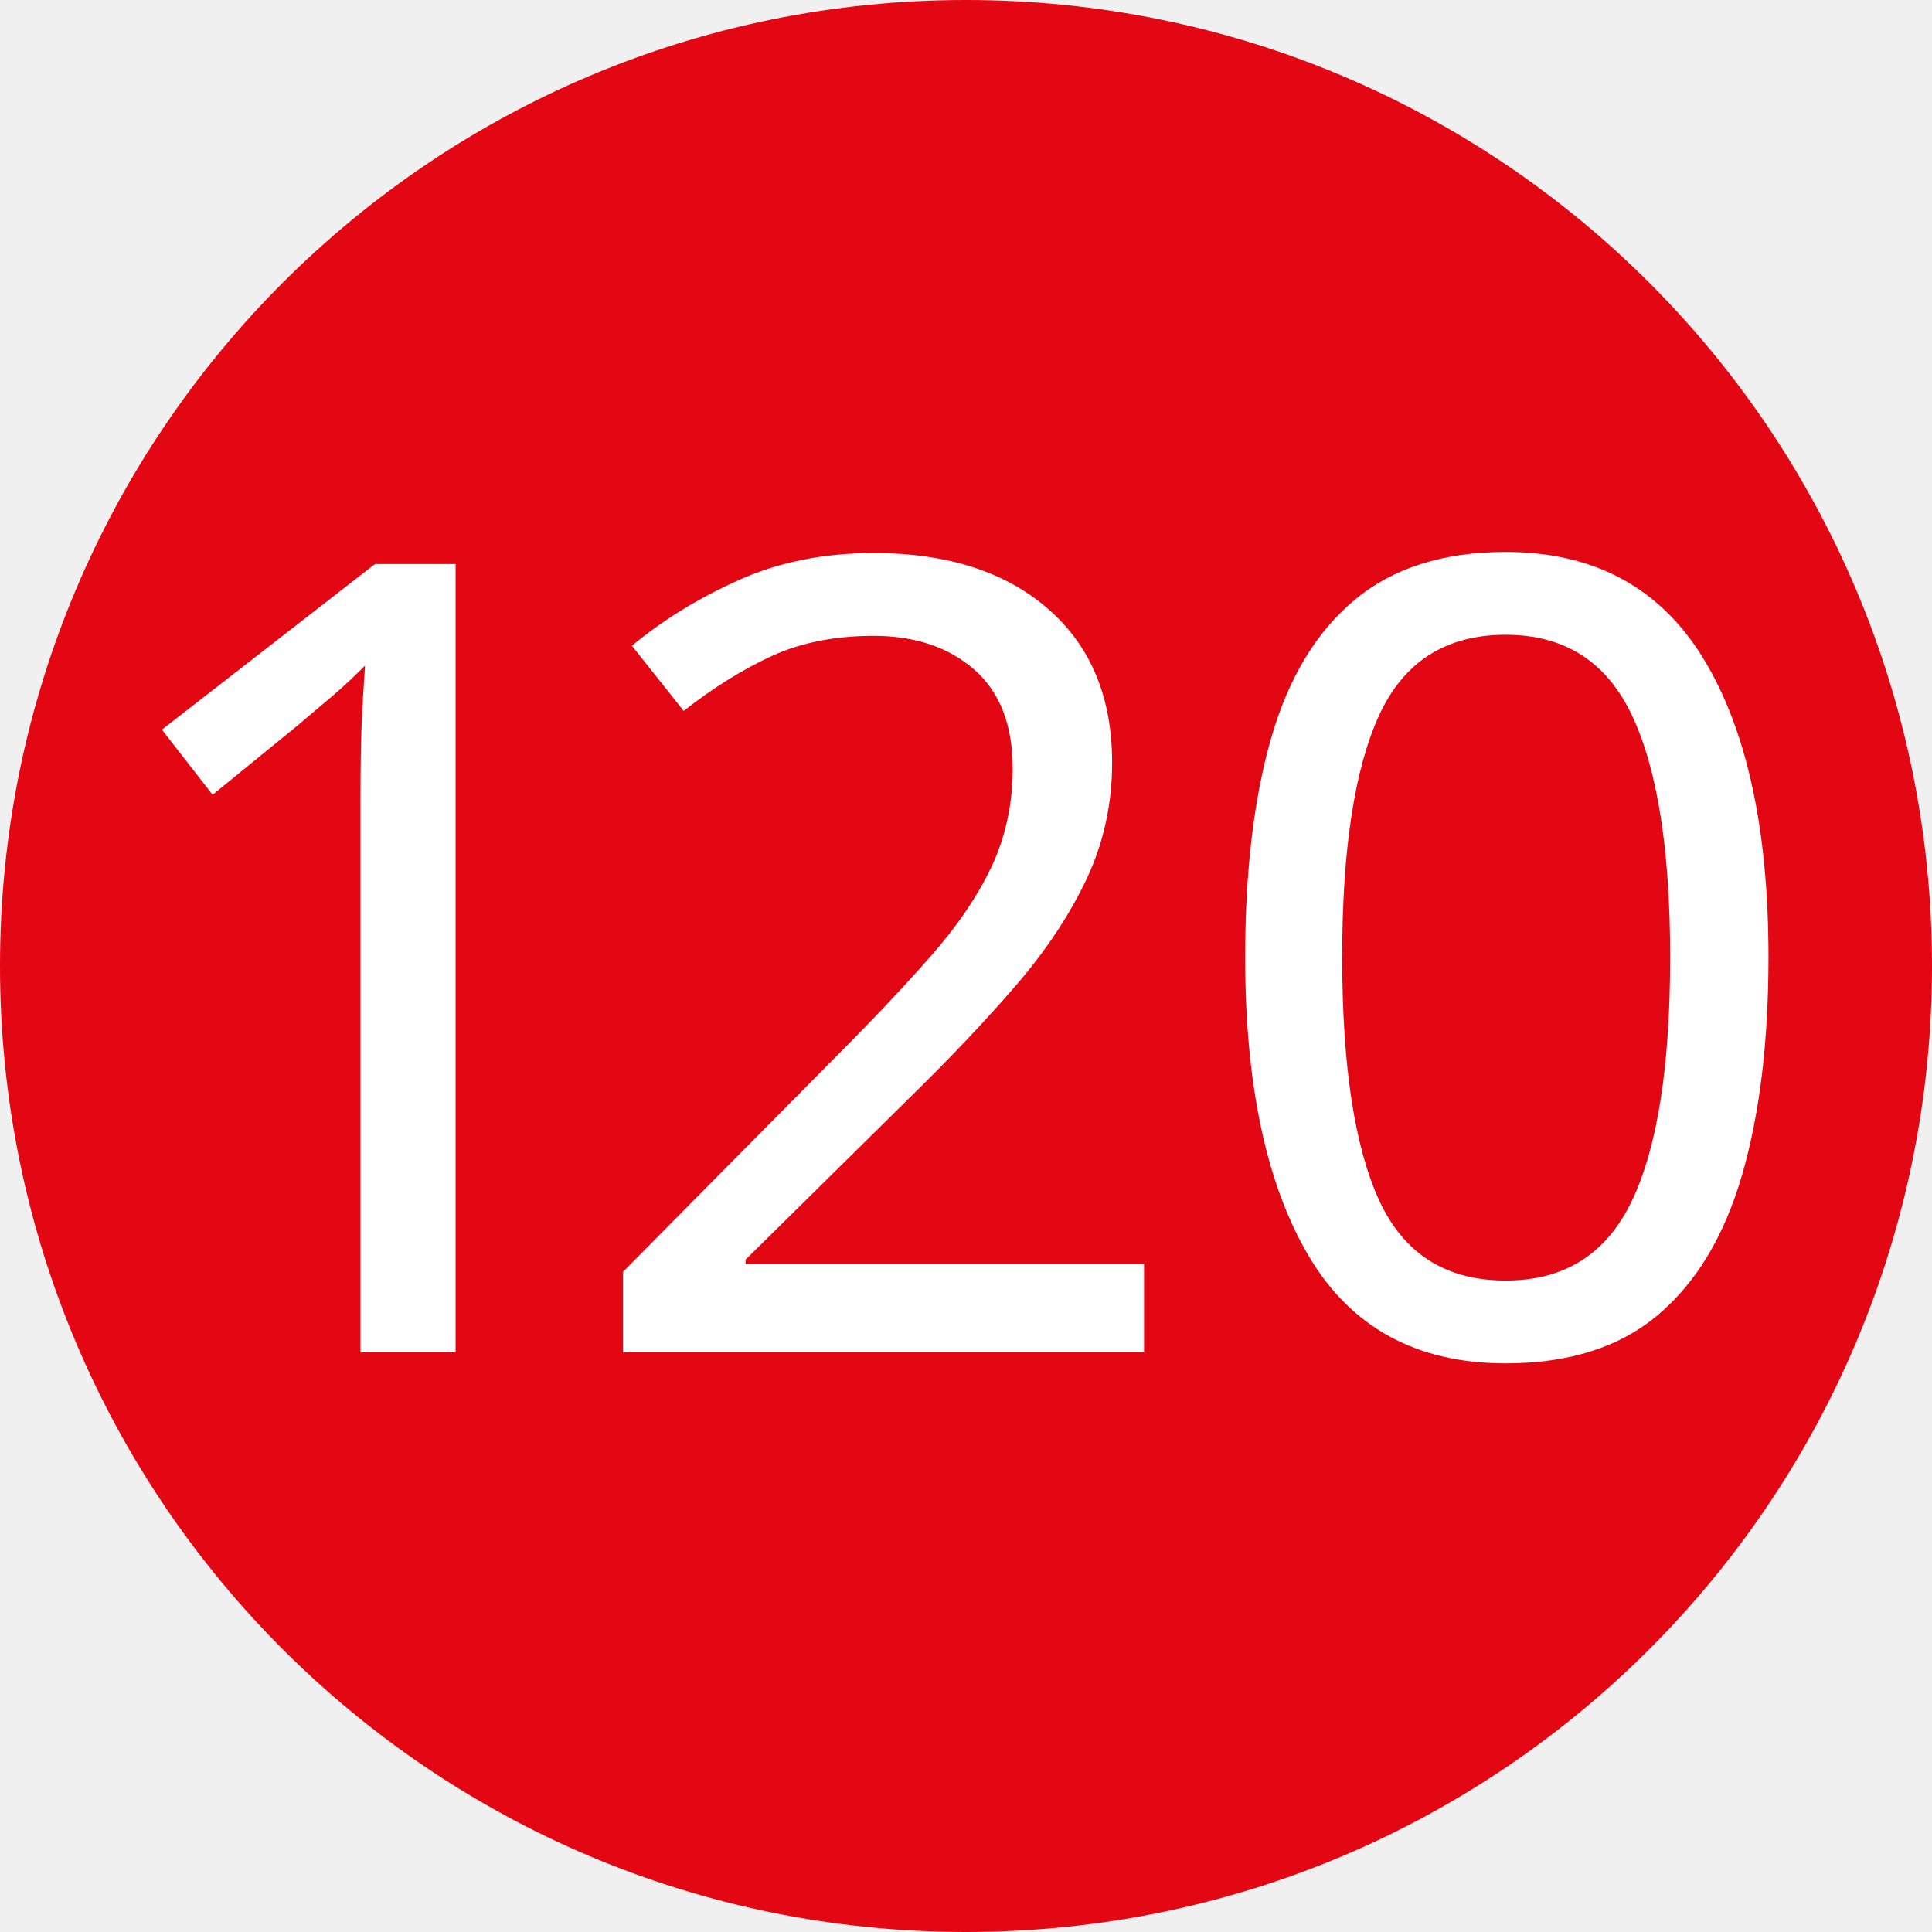
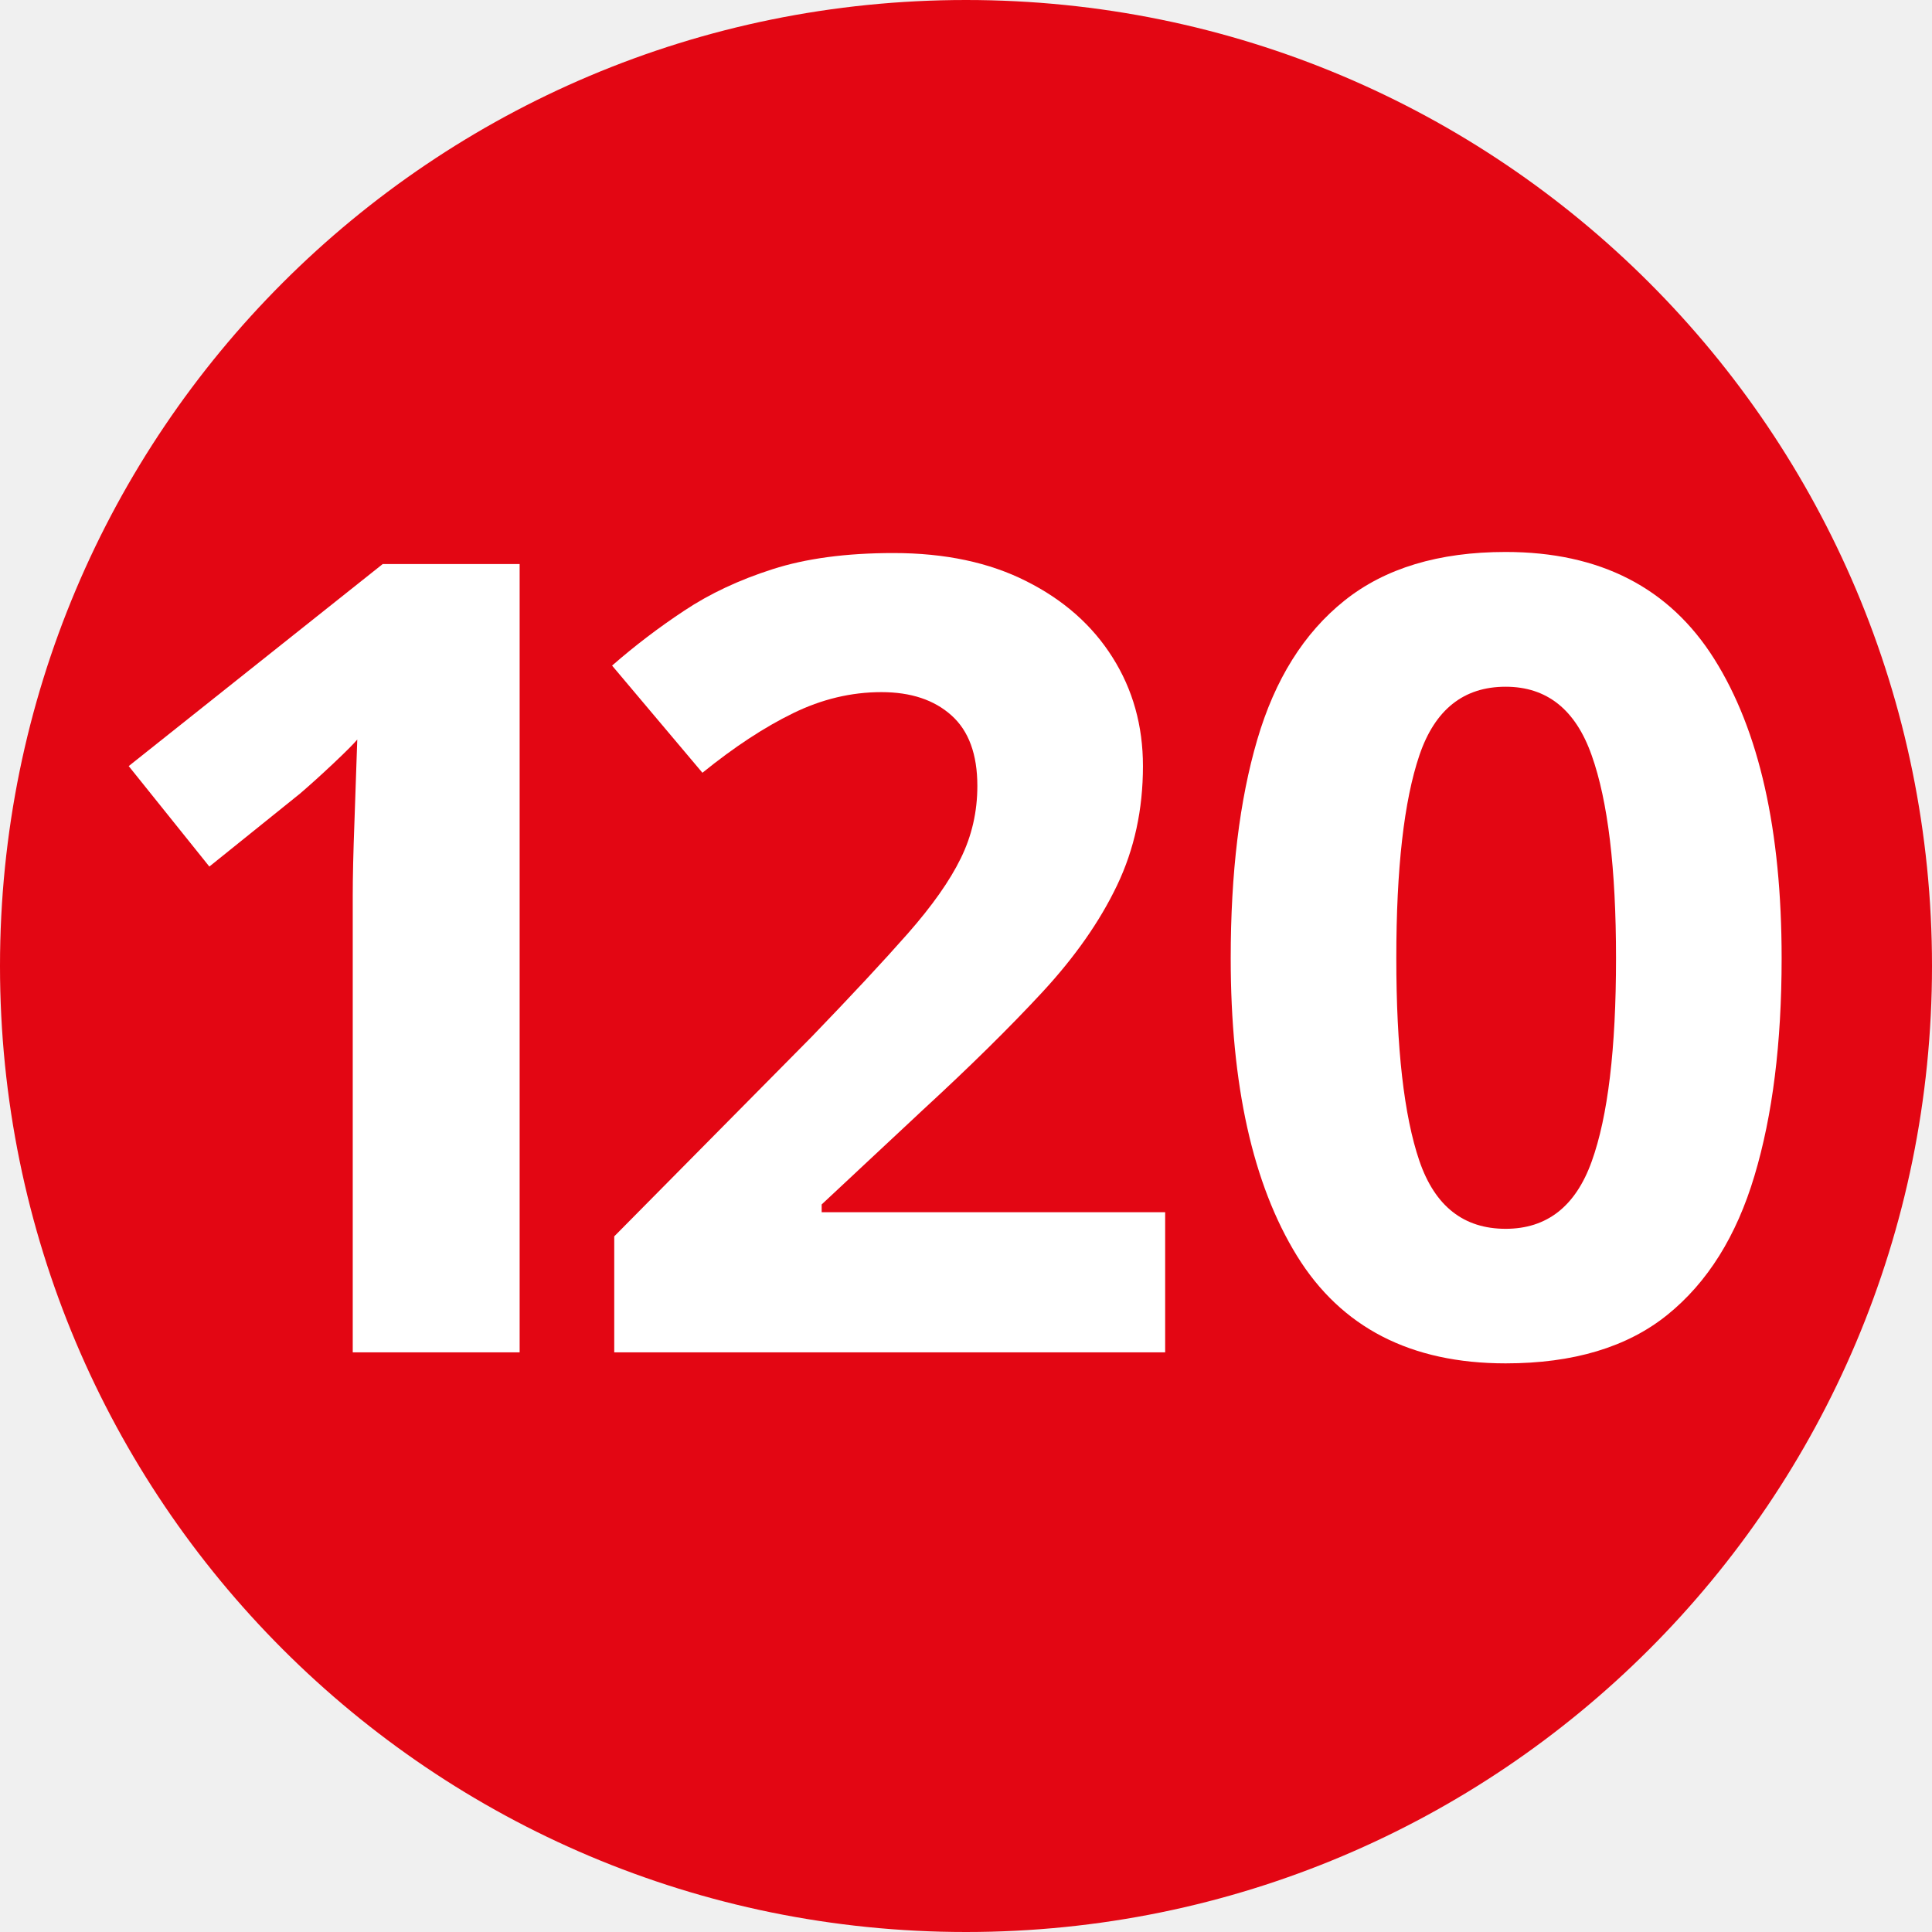
<svg xmlns="http://www.w3.org/2000/svg" version="1.1" id="Capa_1" x="0px" y="0px" viewBox="0 0 140 140" style="enable-background:new 0 0 140 140;" xml:space="preserve">
  <style type="text/css">
	.st0{fill:none;}
	.st1{fill:#E30613;}
	.st2{enable-background:new    ;}
	.st3{fill:#FFFFFF;}
- 	.st4{font-family:'HelveticaNeueLTStd-Bd';}
+ 	.st4{font-family:'Helvetica Neue LT Std'; font-weight: 1000}
	.st5{font-size:80px;}
	.st6{letter-spacing:-7;}
	.st7{letter-spacing:-2;}
</style>
  <rect y="40.9" class="st0" width="140" height="58.2" />
  <g>
    <g>
      <path class="st1" d="M140,70c0-38.7-31.3-70-70-70S0,31.3,0,70s31.3,70,70,70S140,108.7,140,70" />
    </g>
    <text transform="matrix(1 0 0 1 4.6078 97.9976)" class="st2">
      <tspan x="0" y="0" class="st3 st4 st5 st6">1</tspan>
      <tspan x="36.7" y="0" class="st3 st4 st5">2</tspan>
      <tspan x="81.7" y="0" class="st3 st4 st5 st7">0</tspan>
    </text>
  </g>
</svg>
